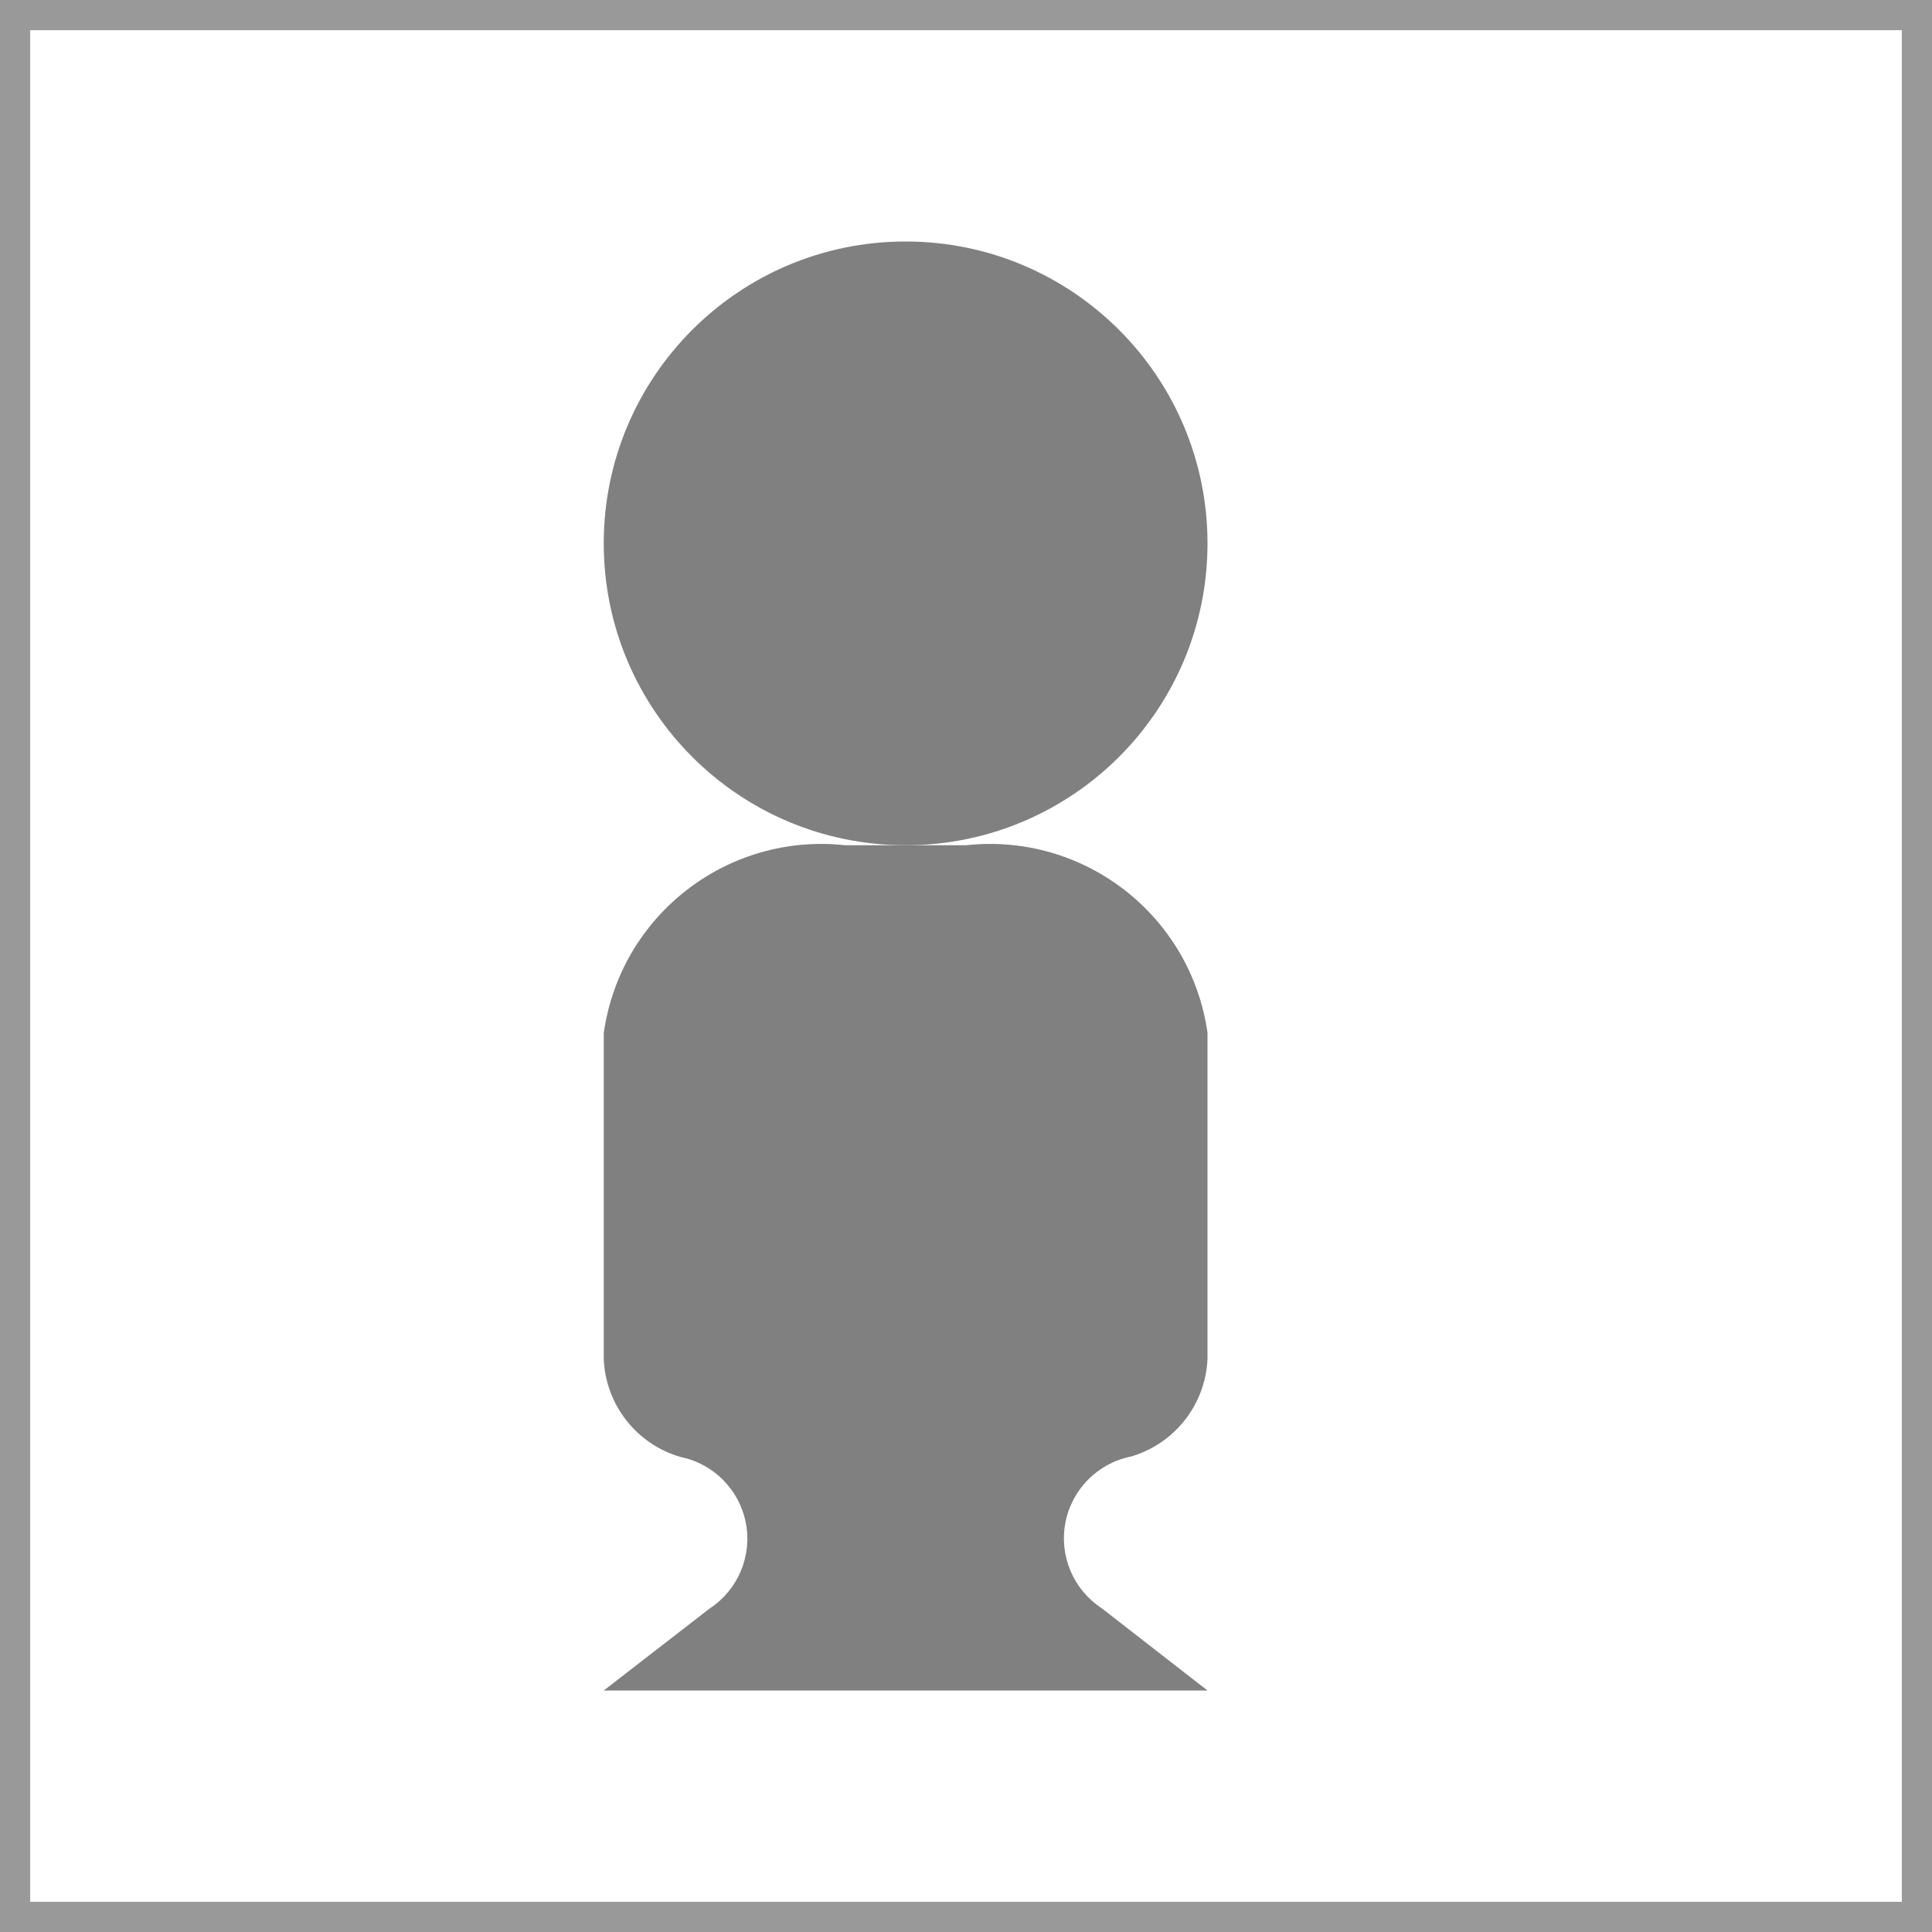
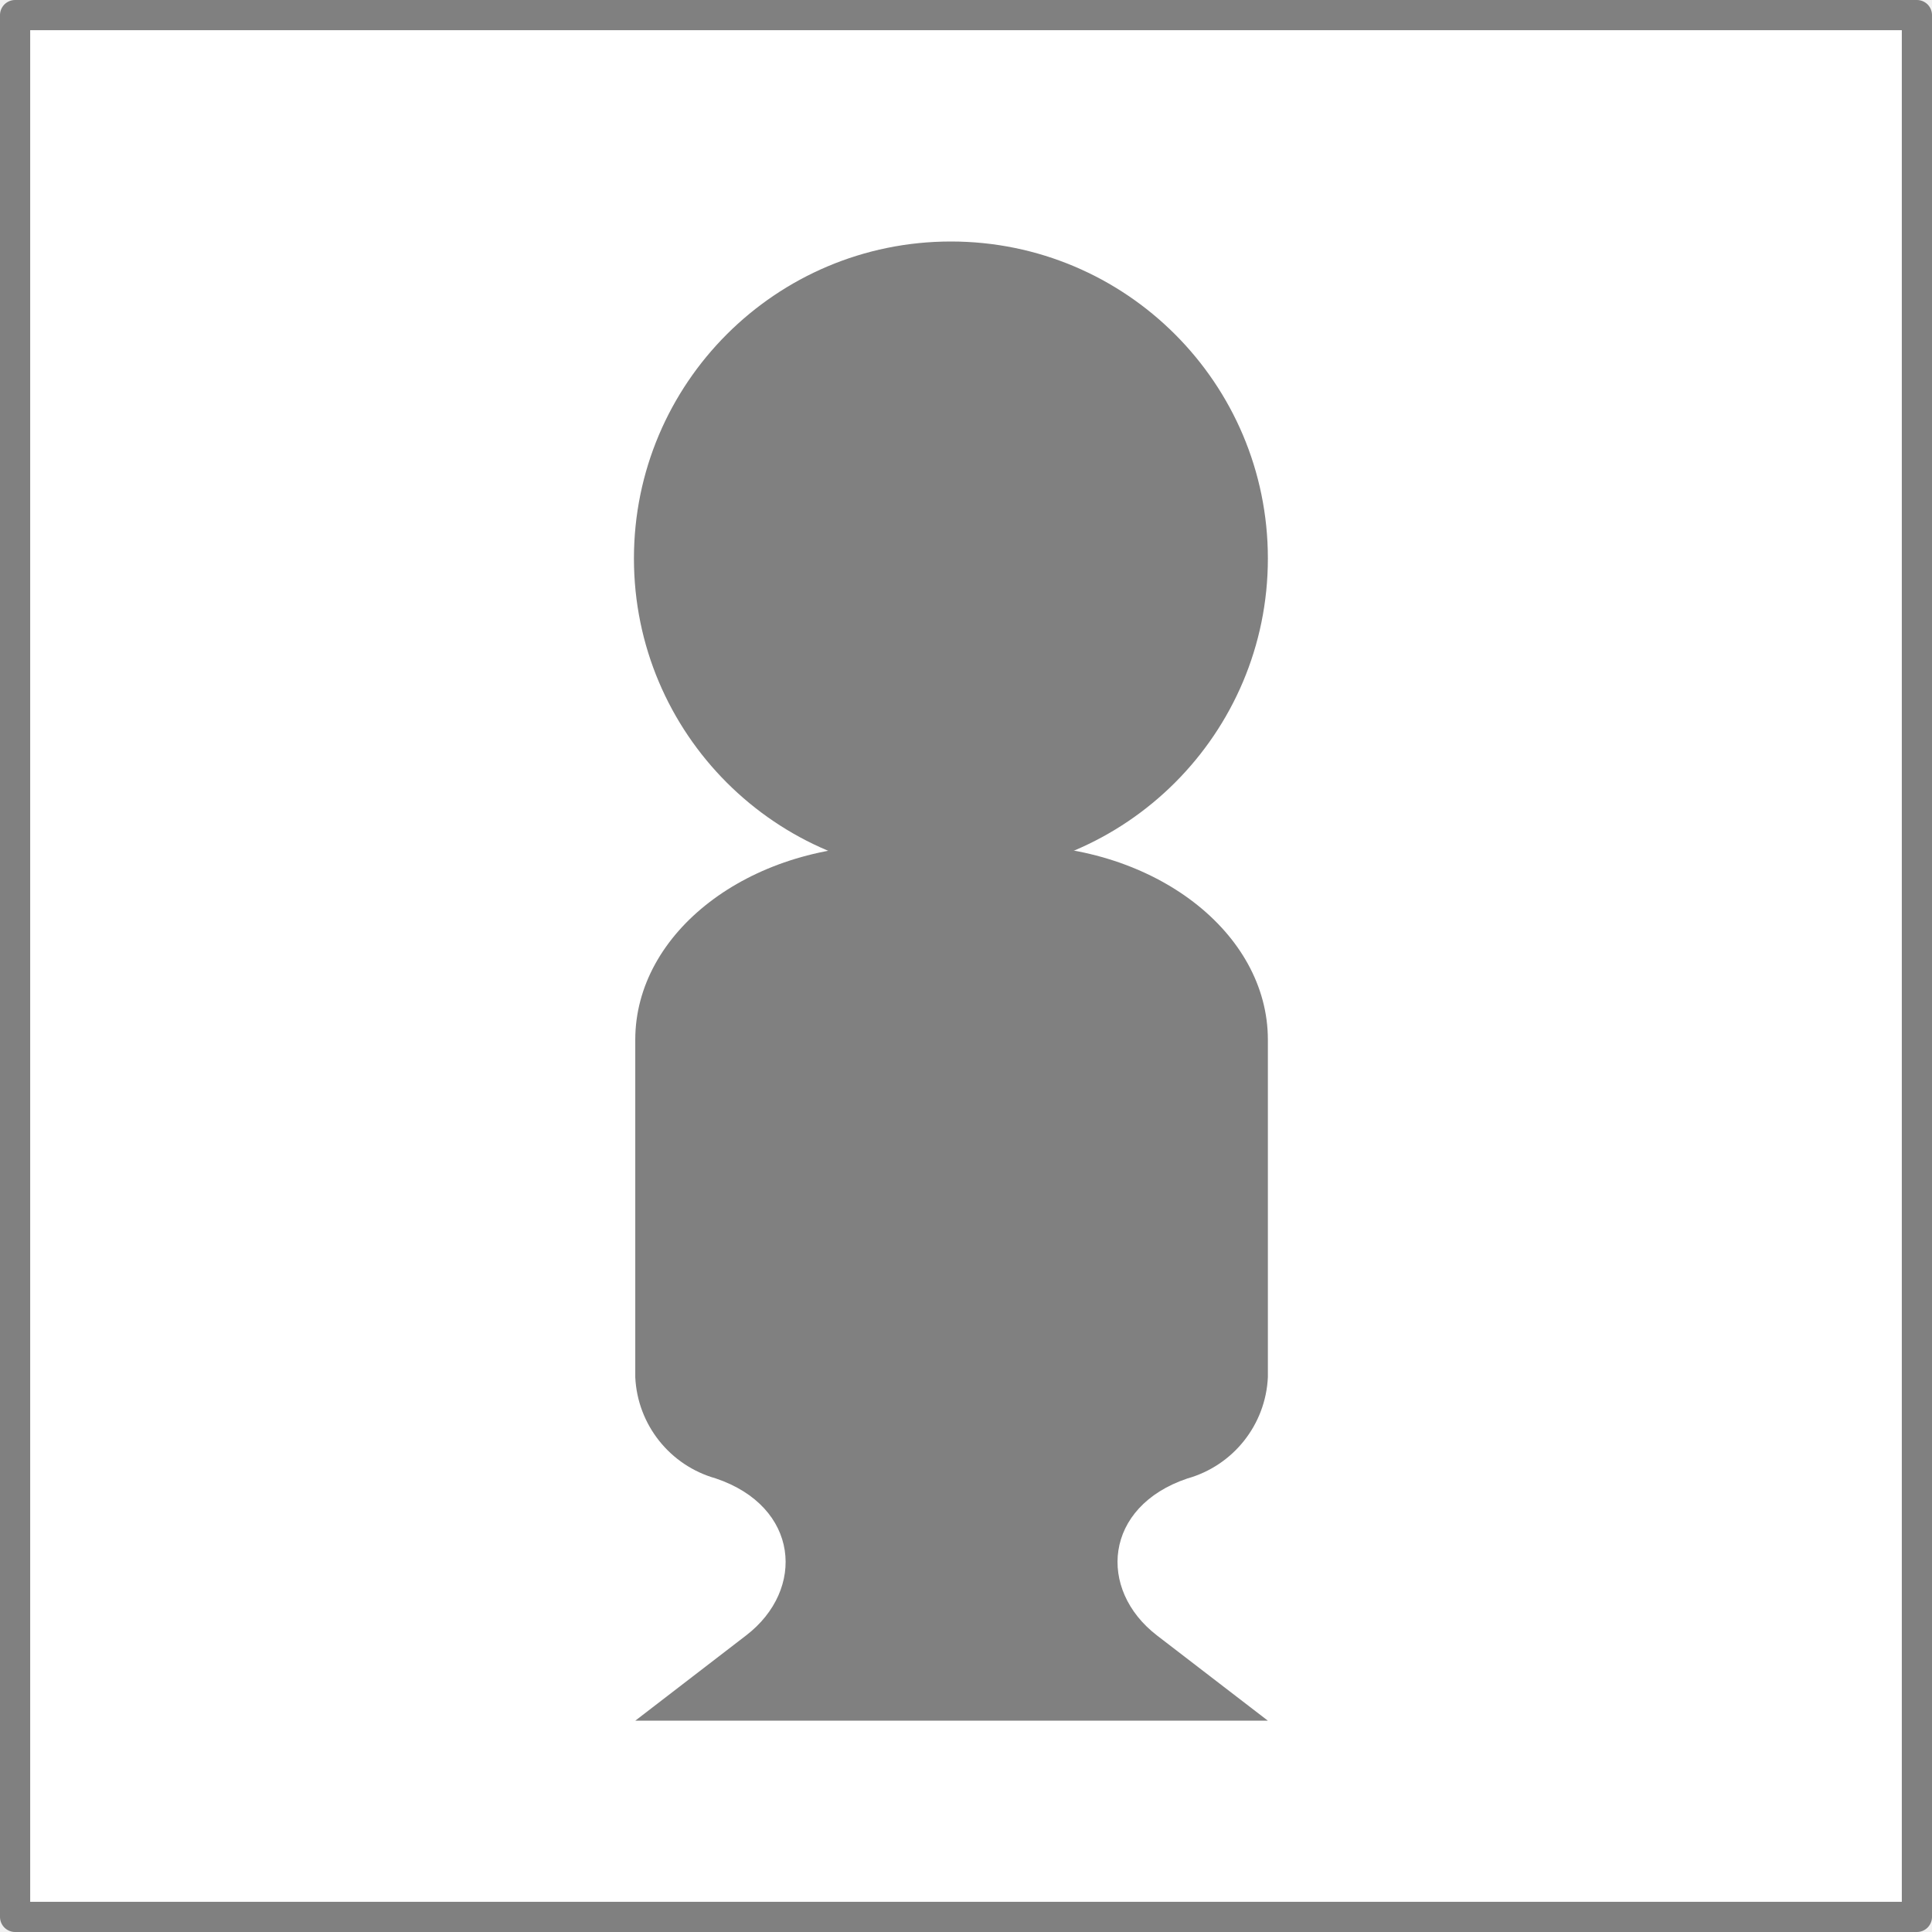
- <svg xmlns="http://www.w3.org/2000/svg" width="16" height="16" viewBox="0 0 16 16">
+ <svg xmlns="http://www.w3.org/2000/svg" id="e5550ba4-c98e-4241-bca1-9ac2d4e6f6c1" data-name="Layer 1" width="64" height="64" viewBox="0 0 64 64">
  <defs>
-     <style>
-       .a {
-         fill: #fff;
-       }
- 
-       .b {
-         fill: #999;
-       }
- 
-       .c {
-         fill: gray;
-       }
-     </style>
+     <style>.f53914a3-f1aa-4dbc-9221-8abfddd48870{fill:#fff;stroke:gray;stroke-linecap:round;stroke-linejoin:round;}.bec69891-61e1-4c7a-8b70-6ad1948fabae{fill:gray;}</style>
  </defs>
-   <g>
-     <rect class="a" x="0.125" y="0.125" width="15.75" height="15.75" />
-     <path class="b" d="M15.75.25v15.5H.25V.25h15.5M16,0H0V16H16V0Z" />
-   </g>
-   <g>
-     <circle class="c" cx="7.5" cy="4.5" r="2.375" />
-     <path class="c" d="M7.5,2.25A2.25,2.25,0,1,1,5.25,4.5,2.252,2.252,0,0,1,7.5,2.25M7.5,2A2.5,2.5,0,1,0,10,4.5,2.5,2.5,0,0,0,7.5,2Z" />
-   </g>
-   <g>
-     <path class="c" d="M5.364,13.875l.589-.458a.851.851,0,0,0,.35-.81.874.874,0,0,0-.627-.663.761.761,0,0,1-.551-.691v-2.7A1.7,1.7,0,0,1,7,7.125H8A1.7,1.7,0,0,1,9.875,8.556v2.7a.762.762,0,0,1-.551.691.876.876,0,0,0-.627.663.851.851,0,0,0,.349.81l.59.458Z" />
-     <path class="c" d="M8,7.25c.965,0,1.75.586,1.75,1.306v2.7a.638.638,0,0,1-.466.573.992.992,0,0,0-.71.761.974.974,0,0,0,.4.929l.3.234H5.729l.3-.234a.974.974,0,0,0,.4-.929.992.992,0,0,0-.709-.761.638.638,0,0,1-.467-.573v-2.7c0-.72.785-1.306,1.75-1.306H8M8,7H7A1.82,1.82,0,0,0,5,8.556v2.7a.882.882,0,0,0,.636.81.691.691,0,0,1,.241,1.255L5,14h5l-.877-.682a.691.691,0,0,1,.241-1.255.882.882,0,0,0,.636-.81v-2.7A1.82,1.82,0,0,0,8,7Z" />
+   <rect class="f53914a3-f1aa-4dbc-9221-8abfddd48870" x="0.5" y="0.5" width="63" height="63" />
+   <g id="a992e936-450b-4b08-b927-c748c6c42a9b" data-name="Partner1">
+     <circle class="bec69891-61e1-4c7a-8b70-6ad1948fabae" cx="31.5" cy="18.5" r="10.5" />
+     <path class="bec69891-61e1-4c7a-8b70-6ad1948fabae" d="M42,45.62V34.444C42,30.885,38.247,28,33.618,28H29.427c-4.63,0-8.383,2.885-8.383,6.444V45.62a3.662,3.662,0,0,0,2.665,3.354c2.773.934,2.987,3.681,1.009,5.2L21.044,57H42l-3.674-2.824c-1.978-1.521-1.764-4.268,1.009-5.2A3.662,3.662,0,0,0,42,45.62Z" />
  </g>
</svg>
